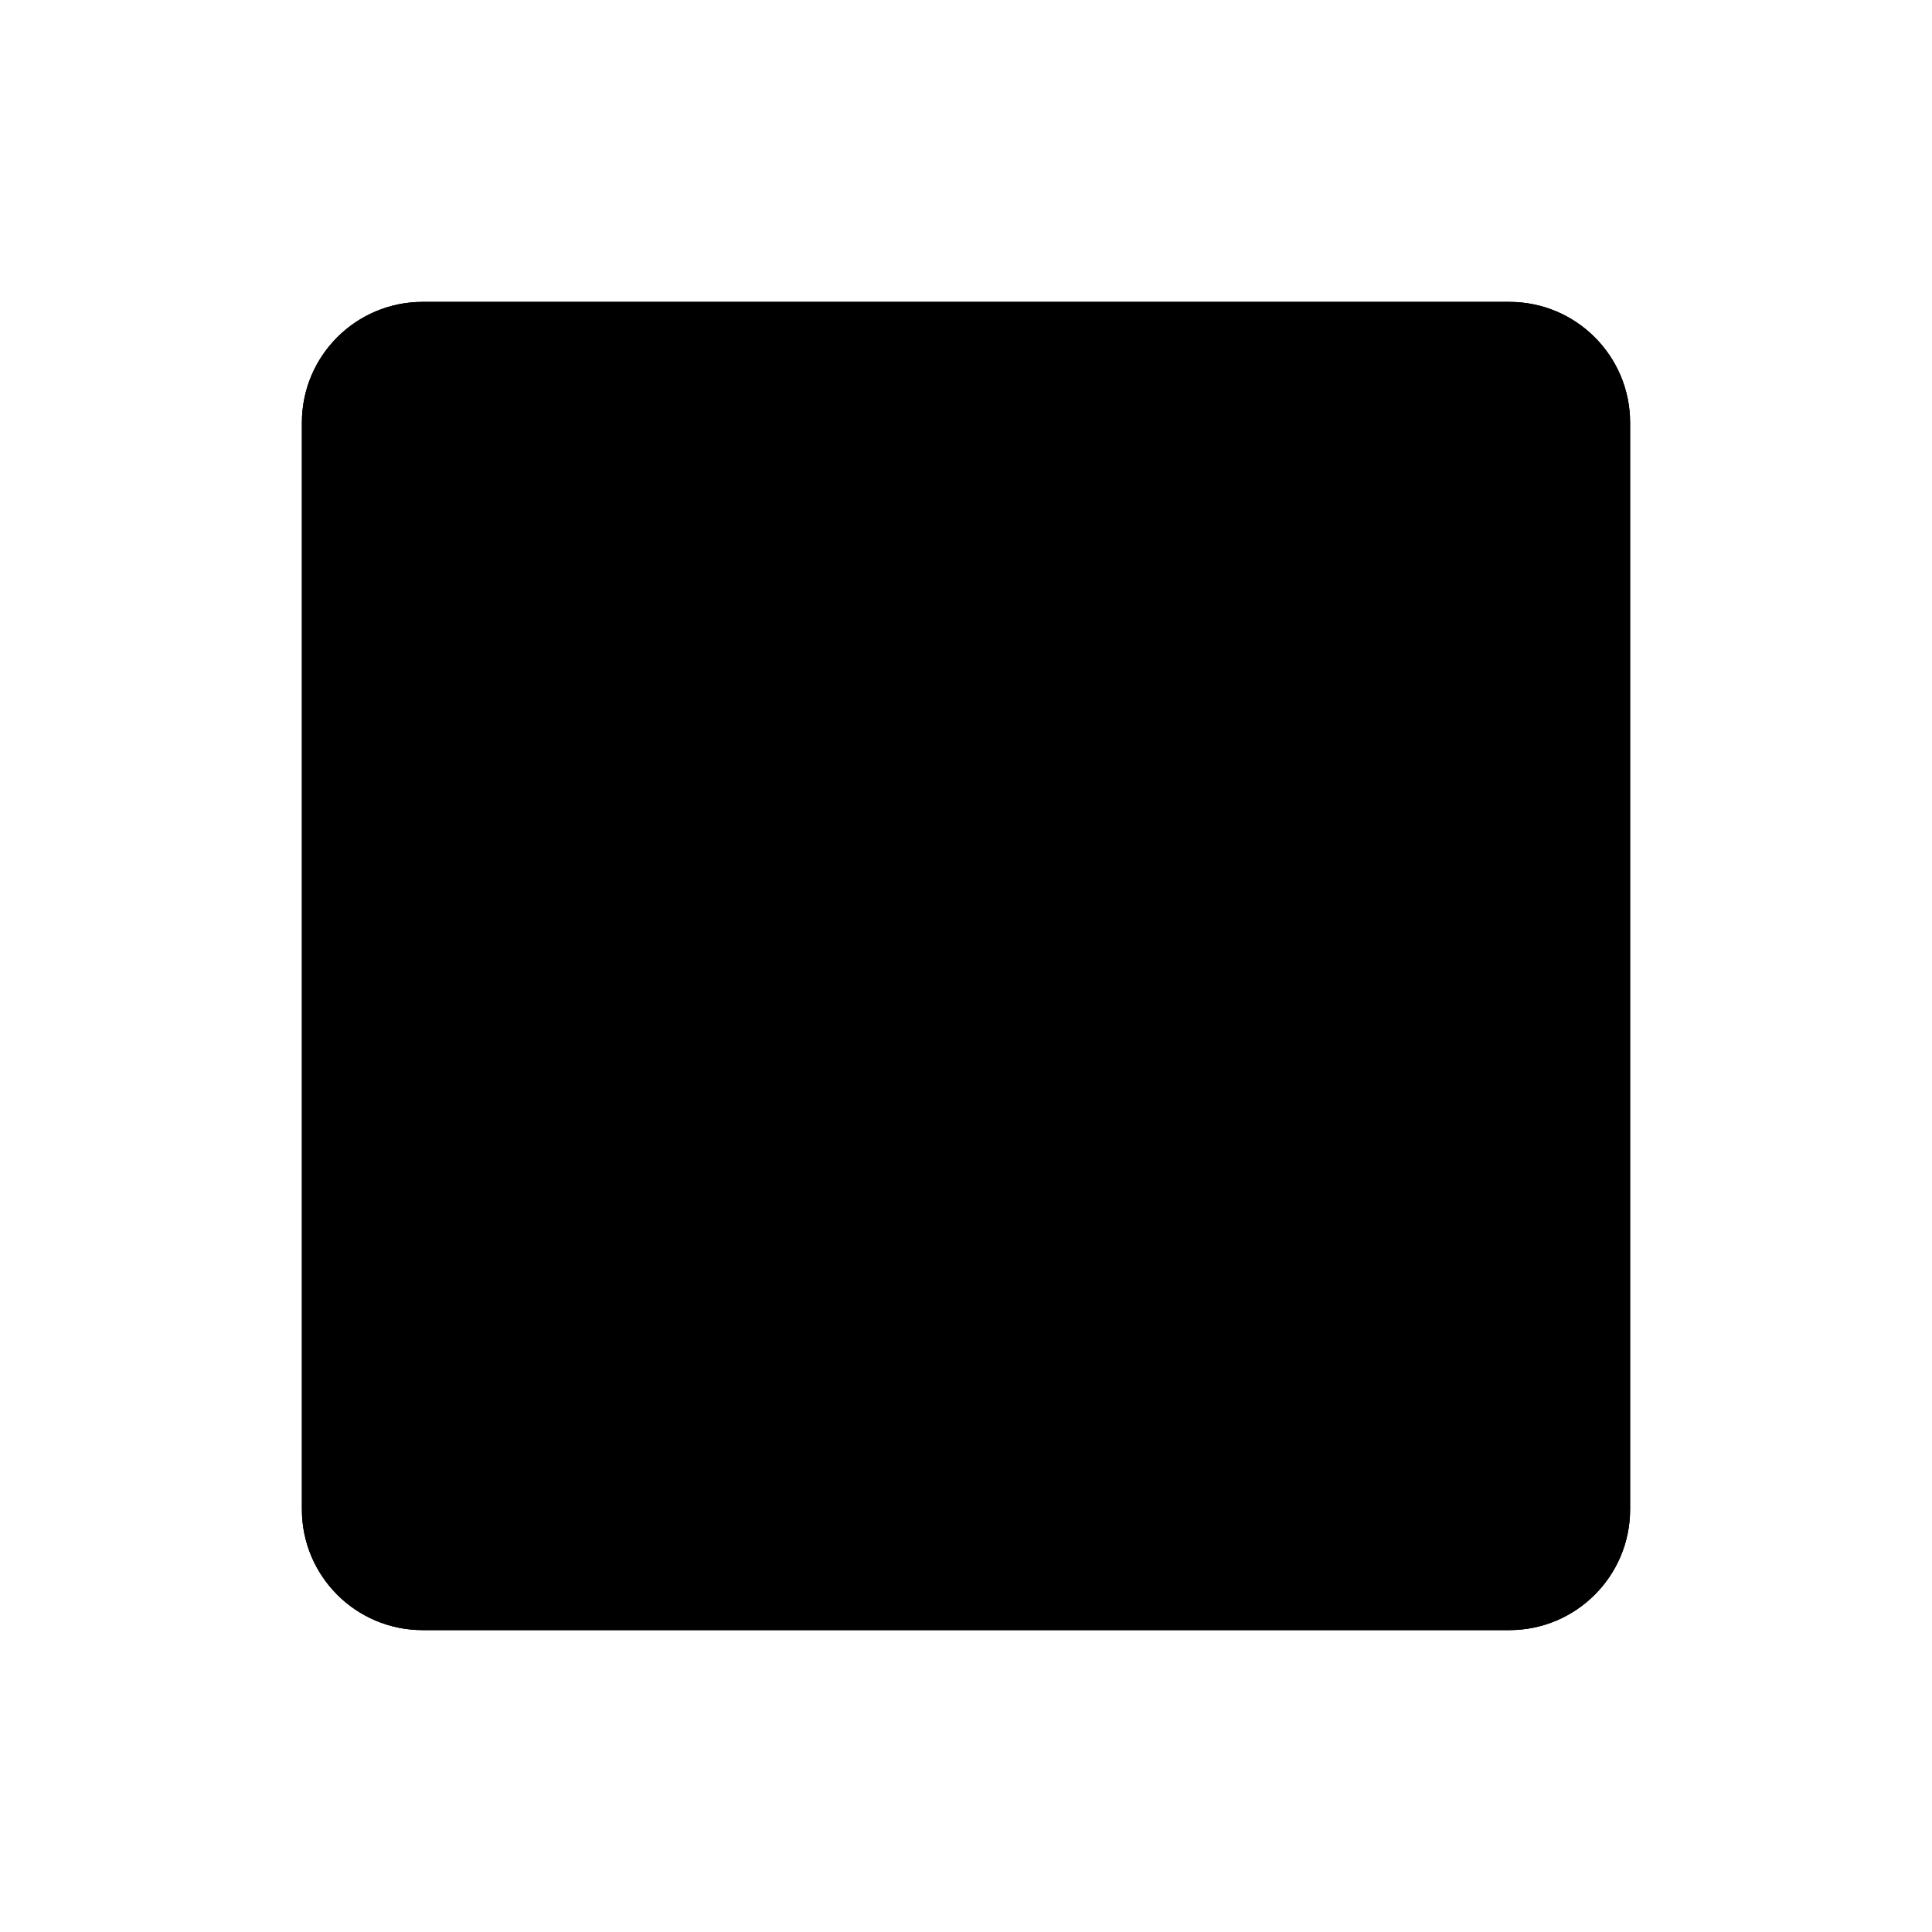
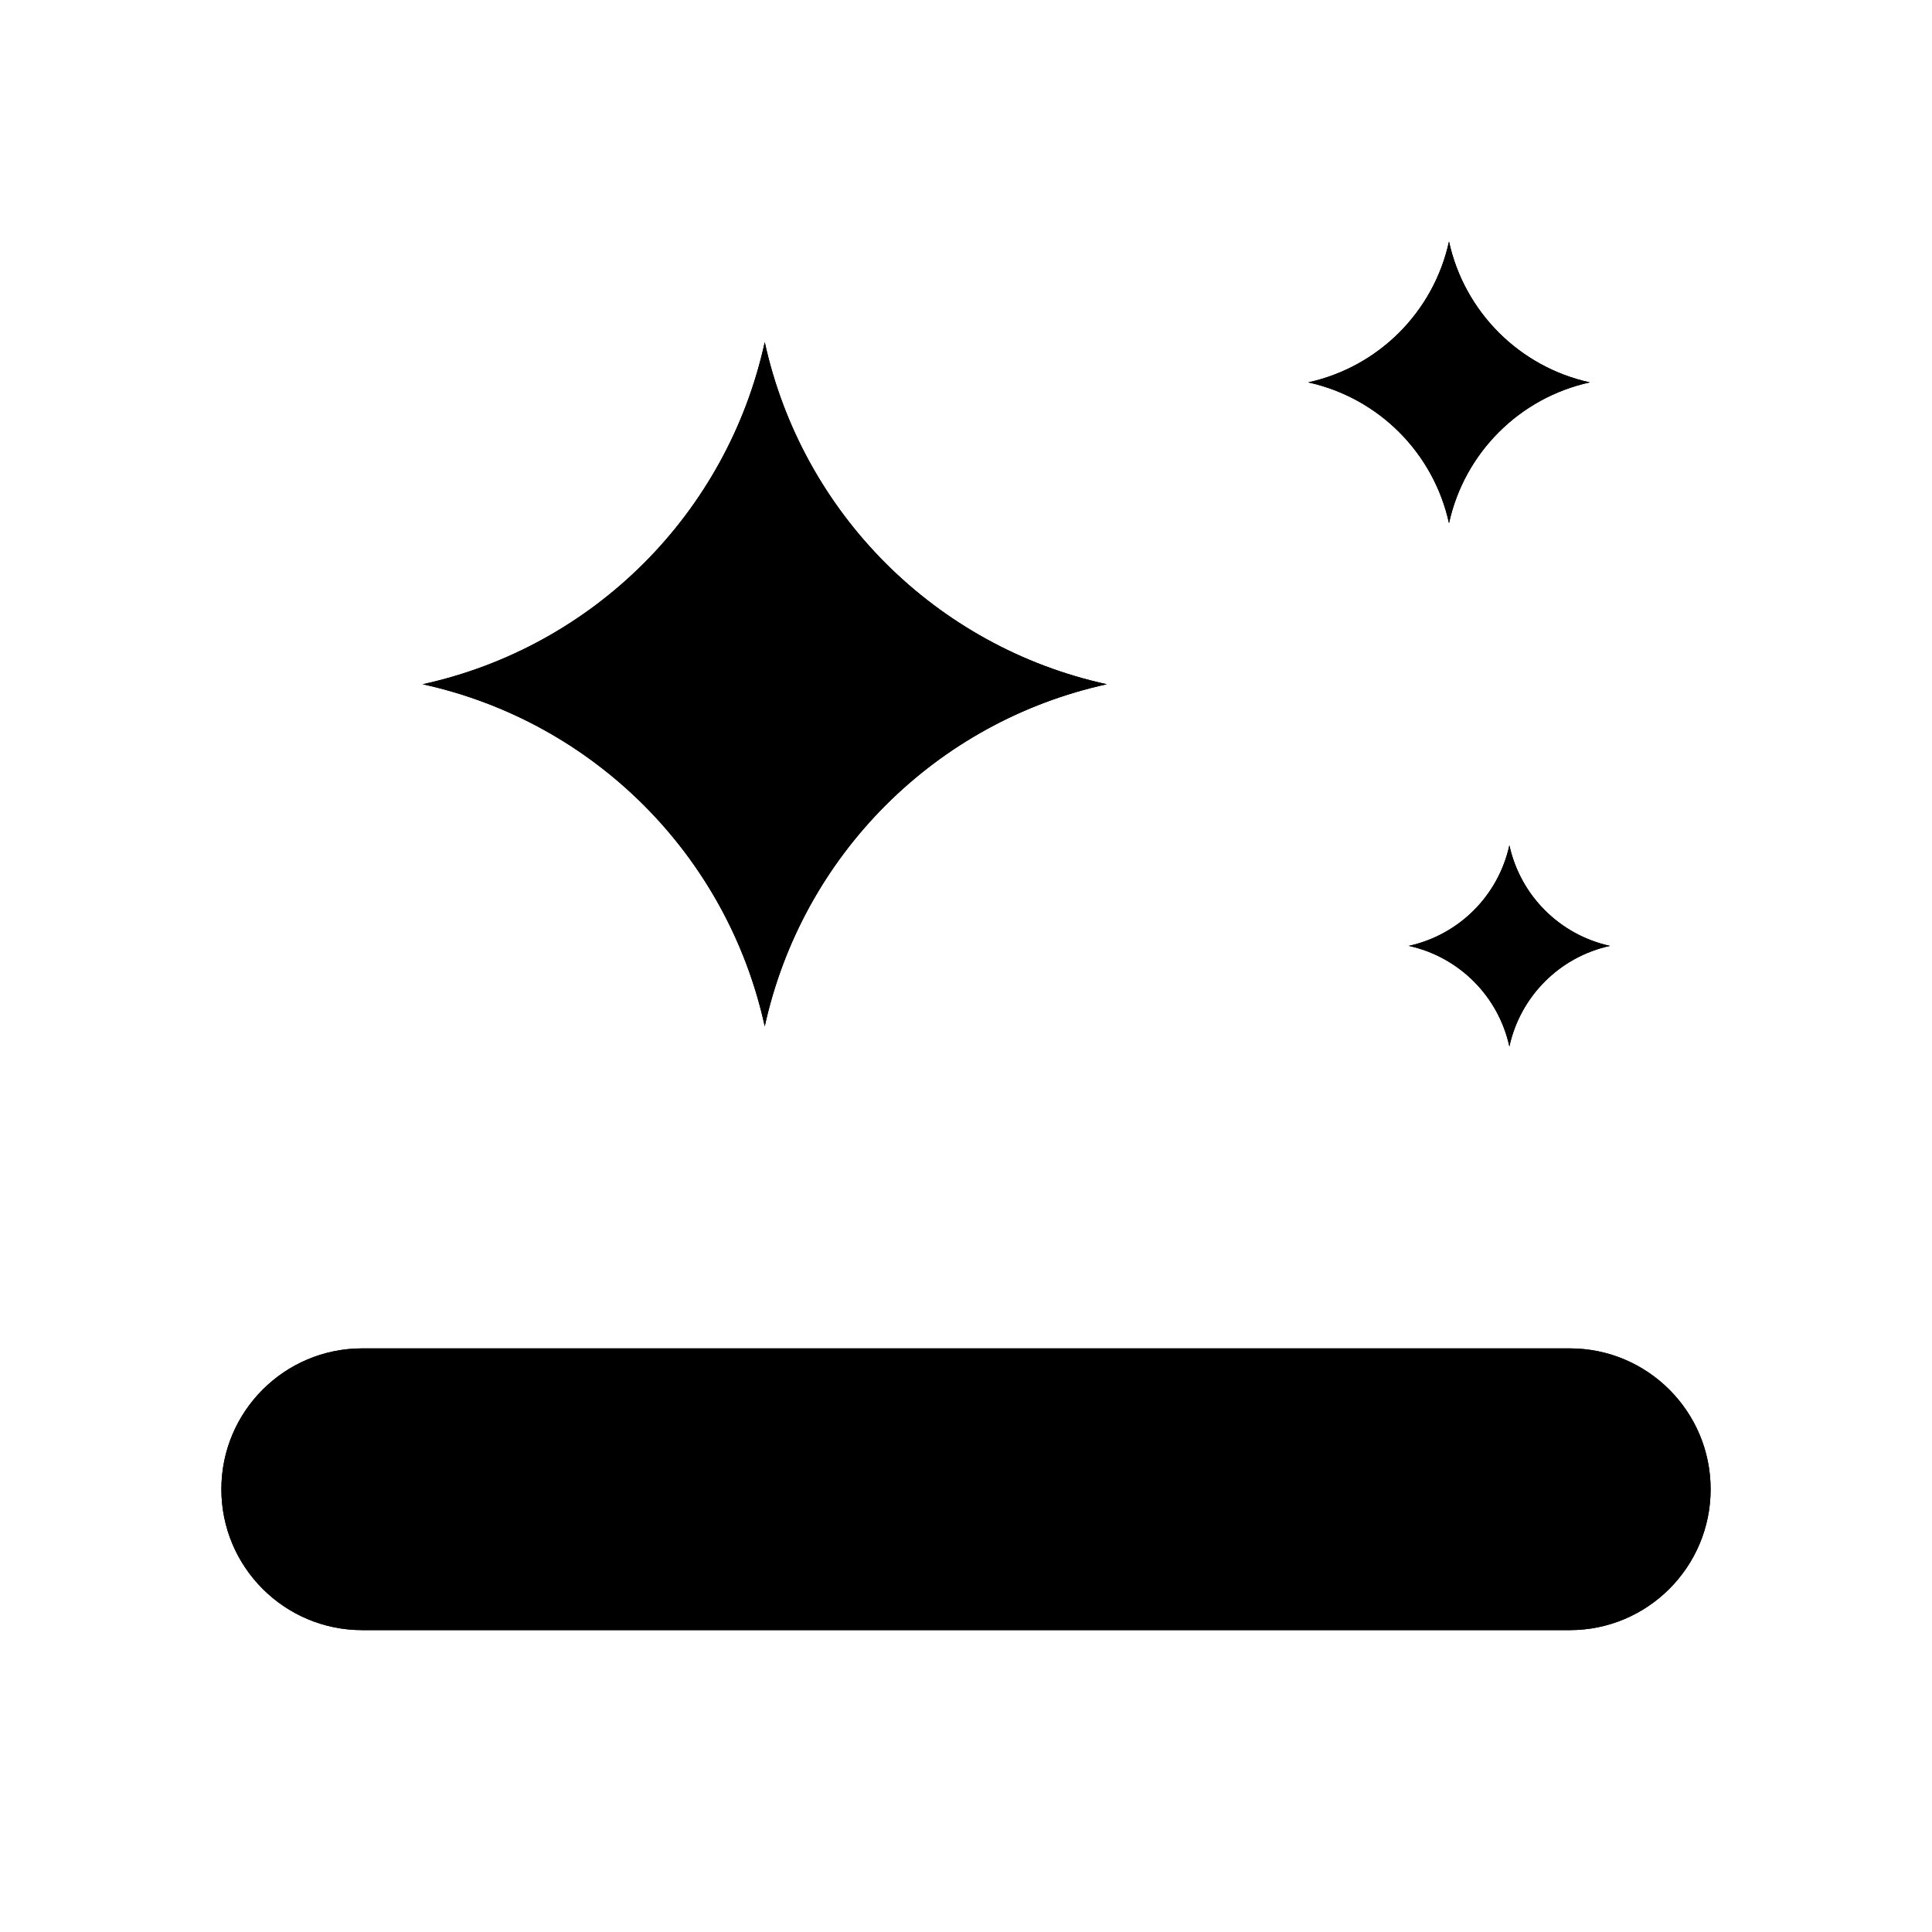
- <svg xmlns="http://www.w3.org/2000/svg" viewBox="0 0 24 24" data-aliases="prompt terminal command">
-   <path d="M12 3.75L18.75 3.75A1.5 1.5 0 0 1 20.25 5.25L20.25 18.75A1.5 1.5 0 0 1 18.75 20.25L5.25 20.25A1.5 1.5 0 0 1 3.75 18.75L3.75 5.25A1.5 1.5 0 0 1 5.25 3.75Z" />
-   <path d="M12 3.75L18.75 3.75A1.5 1.5 0 0 1 20.25 5.25L20.25 18.75A1.5 1.5 0 0 1 18.75 20.25L5.25 20.25A1.5 1.5 0 0 1 3.75 18.75L3.75 5.25A1.5 1.5 0 0 1 5.25 3.75Z" data-role="silhouette" />
-   <path d="M7.75 8.75L10.543 11.543A1 1 0 0 1 10.543 12.957L7.75 15.75" data-role="detail" />
-   <path d="M12.75 15.75h3.5" data-role="detail" />
+ <svg xmlns="http://www.w3.org/2000/svg" viewBox="0 0 24 24" data-aliases="ask instruction prompt-input">
+   <path d="M12 16.75L19.5 16.75A1.75 1.75 0 0 1 21.25 18.5A1.75 1.75 0 0 1 19.5 20.25L4.5 20.25A1.75 1.75 0 0 1 2.75 18.5A1.75 1.75 0 0 1 4.5 16.75Z" />
+   <path d="M12 16.75L19.5 16.75A1.75 1.75 0 0 1 21.25 18.5A1.75 1.75 0 0 1 19.5 20.25L4.5 20.25A1.75 1.75 0 0 1 2.75 18.5A1.75 1.75 0 0 1 4.5 16.75Z" data-role="silhouette" />
+   <path d="M9.5 4.25A5.57 5.57 0 0 0 13.75 8.5A5.57 5.57 0 0 0 9.5 12.75A5.57 5.57 0 0 0 5.25 8.5A5.57 5.57 0 0 0 9.5 4.25Z" />
+   <path d="M9.5 4.25A5.57 5.57 0 0 0 13.75 8.5A5.57 5.57 0 0 0 9.5 12.75A5.57 5.57 0 0 0 5.25 8.5A5.57 5.57 0 0 0 9.5 4.25Z" data-role="silhouette" />
+   <path d="M18 3A2.294 2.294 0 0 0 19.75 4.75A2.294 2.294 0 0 0 18 6.5A2.294 2.294 0 0 0 16.25 4.75A2.294 2.294 0 0 0 18 3Z" />
+   <path d="M18 3A2.294 2.294 0 0 0 19.75 4.75A2.294 2.294 0 0 0 18 6.5A2.294 2.294 0 0 0 16.25 4.75A2.294 2.294 0 0 0 18 3Z" data-role="silhouette" />
+   <path d="M18.75 10.5A1.638 1.638 0 0 0 20 11.75A1.638 1.638 0 0 0 18.75 13A1.638 1.638 0 0 0 17.5 11.75A1.638 1.638 0 0 0 18.75 10.5Z" />
+   <path d="M18.75 10.5A1.638 1.638 0 0 0 20 11.75A1.638 1.638 0 0 0 18.75 13A1.638 1.638 0 0 0 17.5 11.75A1.638 1.638 0 0 0 18.75 10.5Z" data-role="silhouette" />
</svg>
